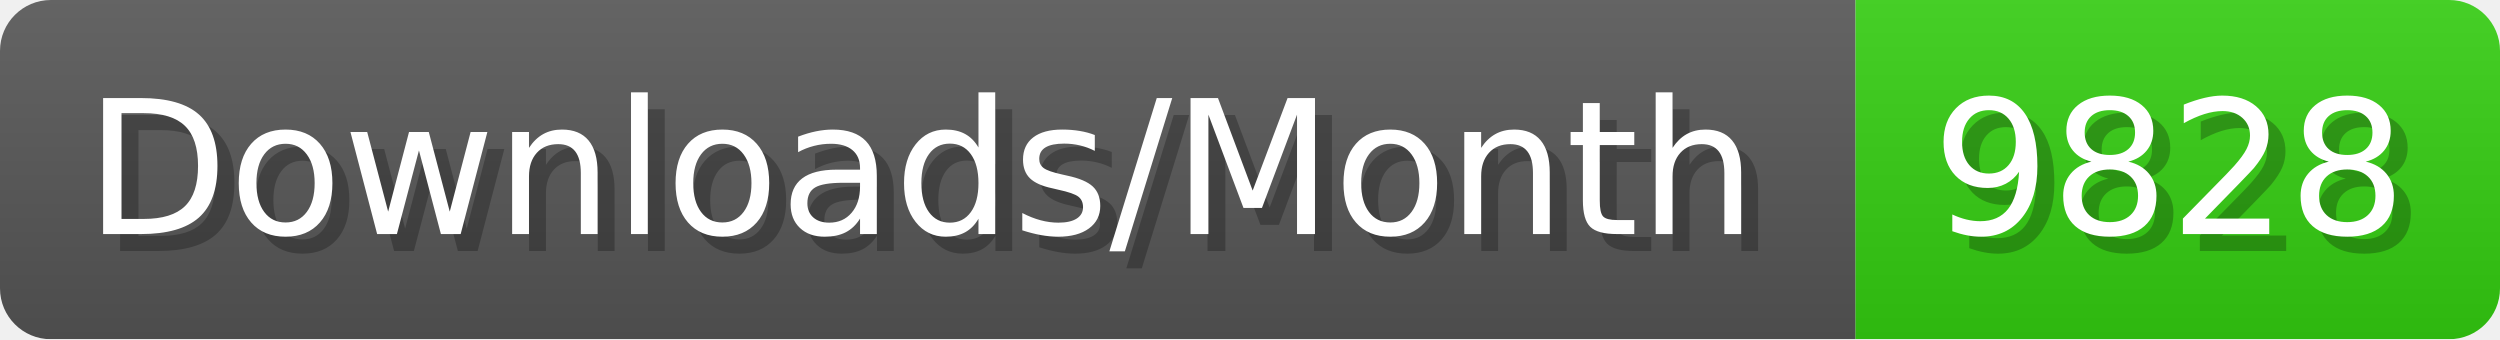
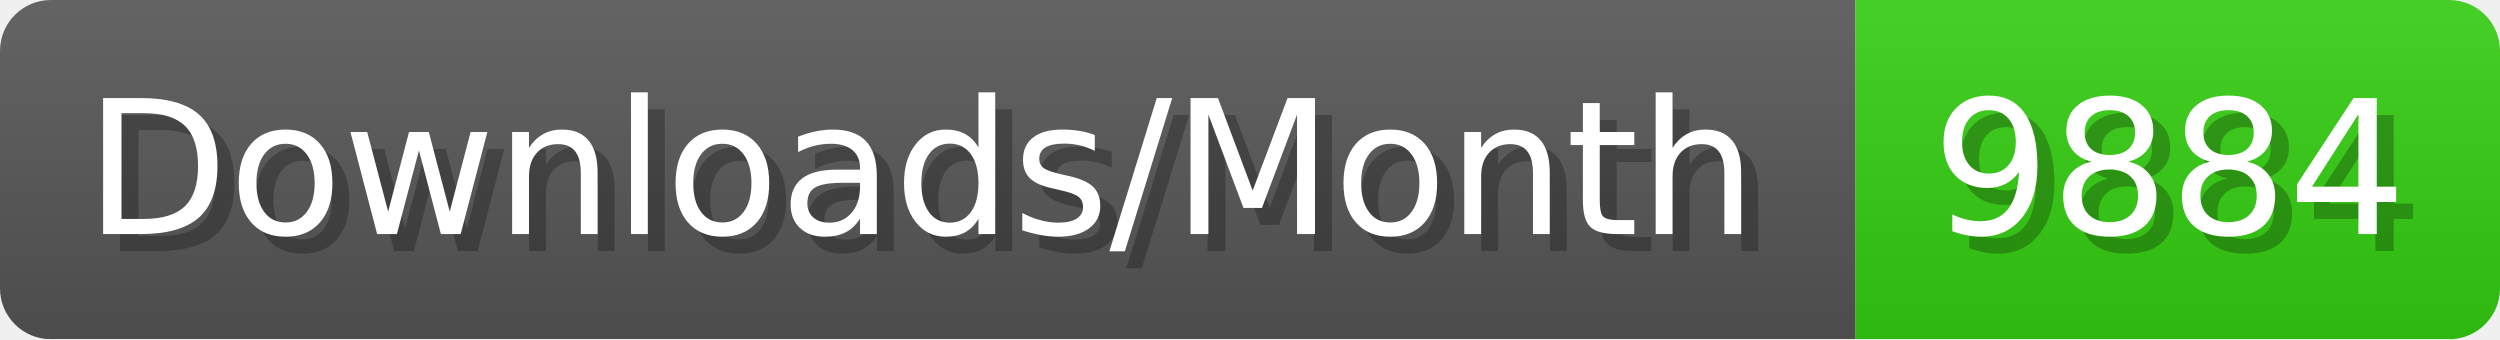
- <svg xmlns="http://www.w3.org/2000/svg" width="147.4" height="20" viewBox="0 0 1474 200" role="img" aria-label="Downloads/Month: 9828">
+ <svg xmlns="http://www.w3.org/2000/svg" width="147.4" height="20" viewBox="0 0 1474 200" role="img" aria-label="Downloads/Month: 9884">
  <linearGradient id="YlXUI" x2="0" y2="100%">
    <stop offset="0" stop-opacity=".1" stop-color="#EEE" />
    <stop offset="1" stop-opacity=".1" />
  </linearGradient>
  <mask id="JHhop">
    <rect width="1474" height="200" rx="30" fill="#FFF" />
  </mask>
  <g mask="url(#JHhop)">
    <rect width="1094" height="200" fill="#555" />
    <rect width="380" height="200" fill="#3C1" x="1094" />
    <rect width="1474" height="200" fill="url(#YlXUI)" />
  </g>
  <g aria-hidden="true" fill="#fff" text-anchor="start" font-family="Verdana,DejaVu Sans,sans-serif" font-size="110">
    <text x="60" y="148" textLength="994" fill="#000" opacity="0.25">Downloads/Month</text>
    <text x="50" y="138" textLength="994">Downloads/Month</text>
-     <text x="1149" y="148" textLength="280" fill="#000" opacity="0.25">9828</text>
-     <text x="1139" y="138" textLength="280">9828</text>
+     <text x="1149" y="148" textLength="280" fill="#000" opacity="0.25">9884</text>
+     <text x="1139" y="138" textLength="280">9884</text>
  </g>
</svg>
